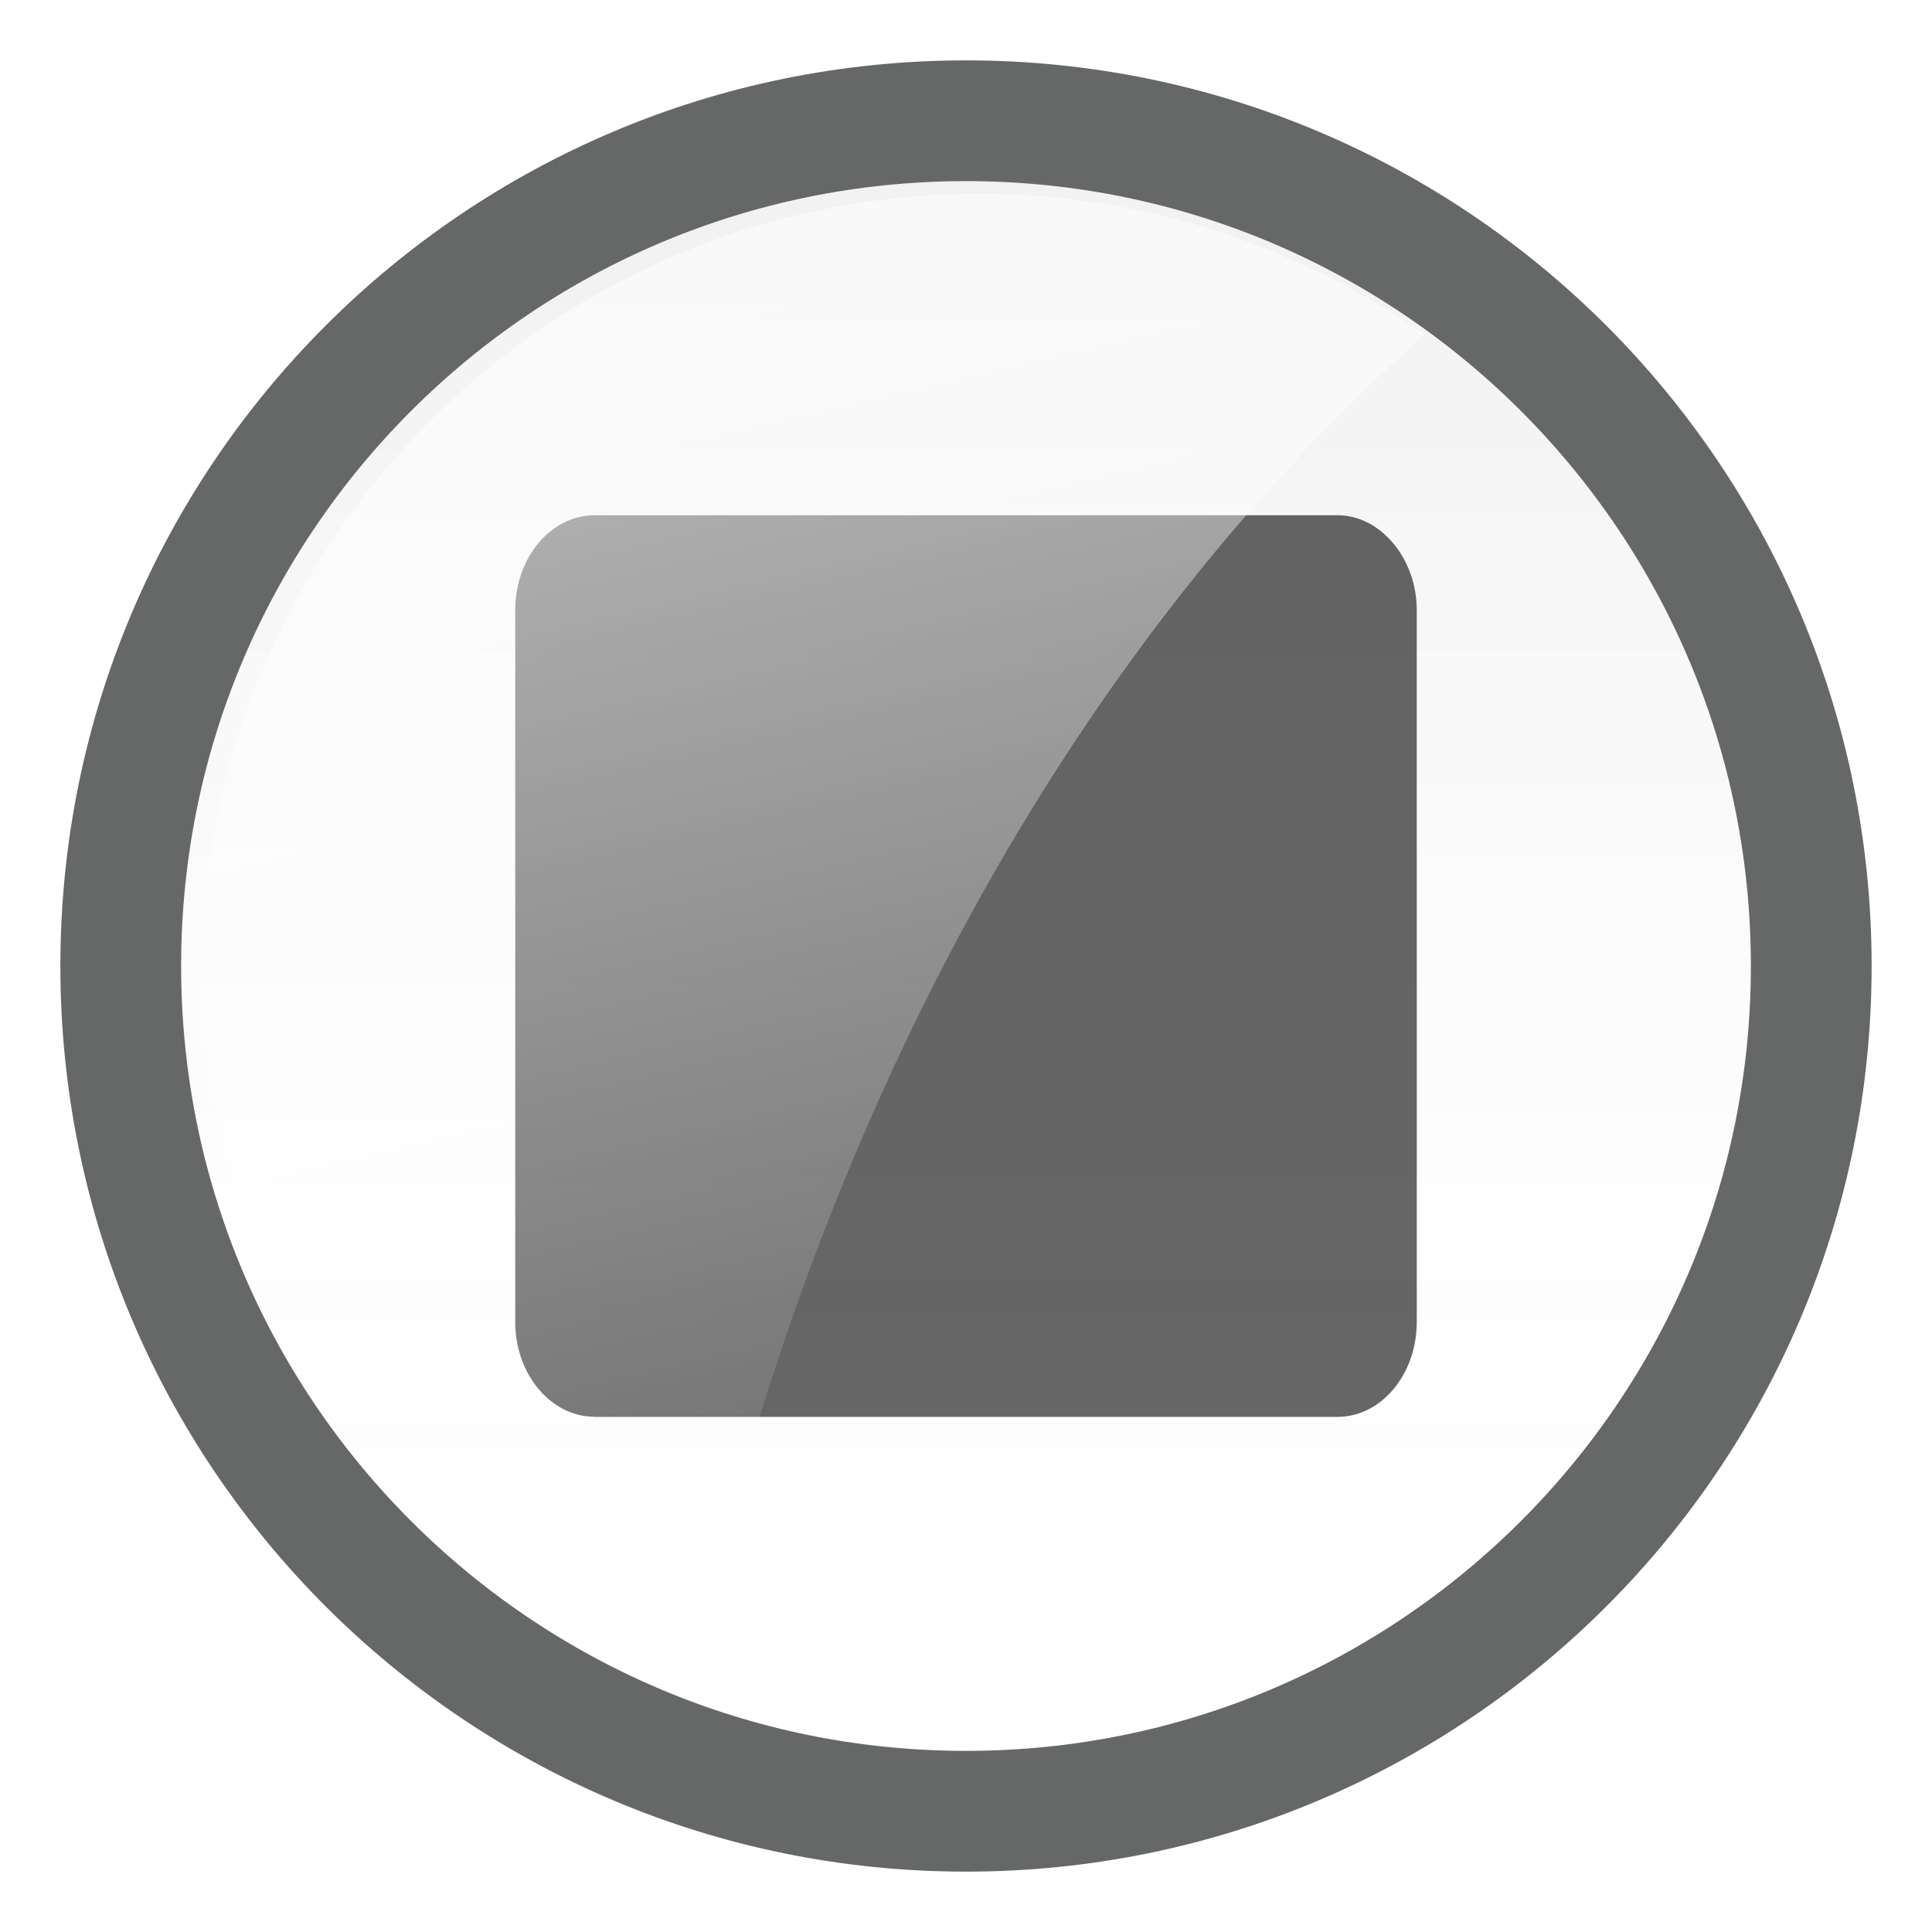
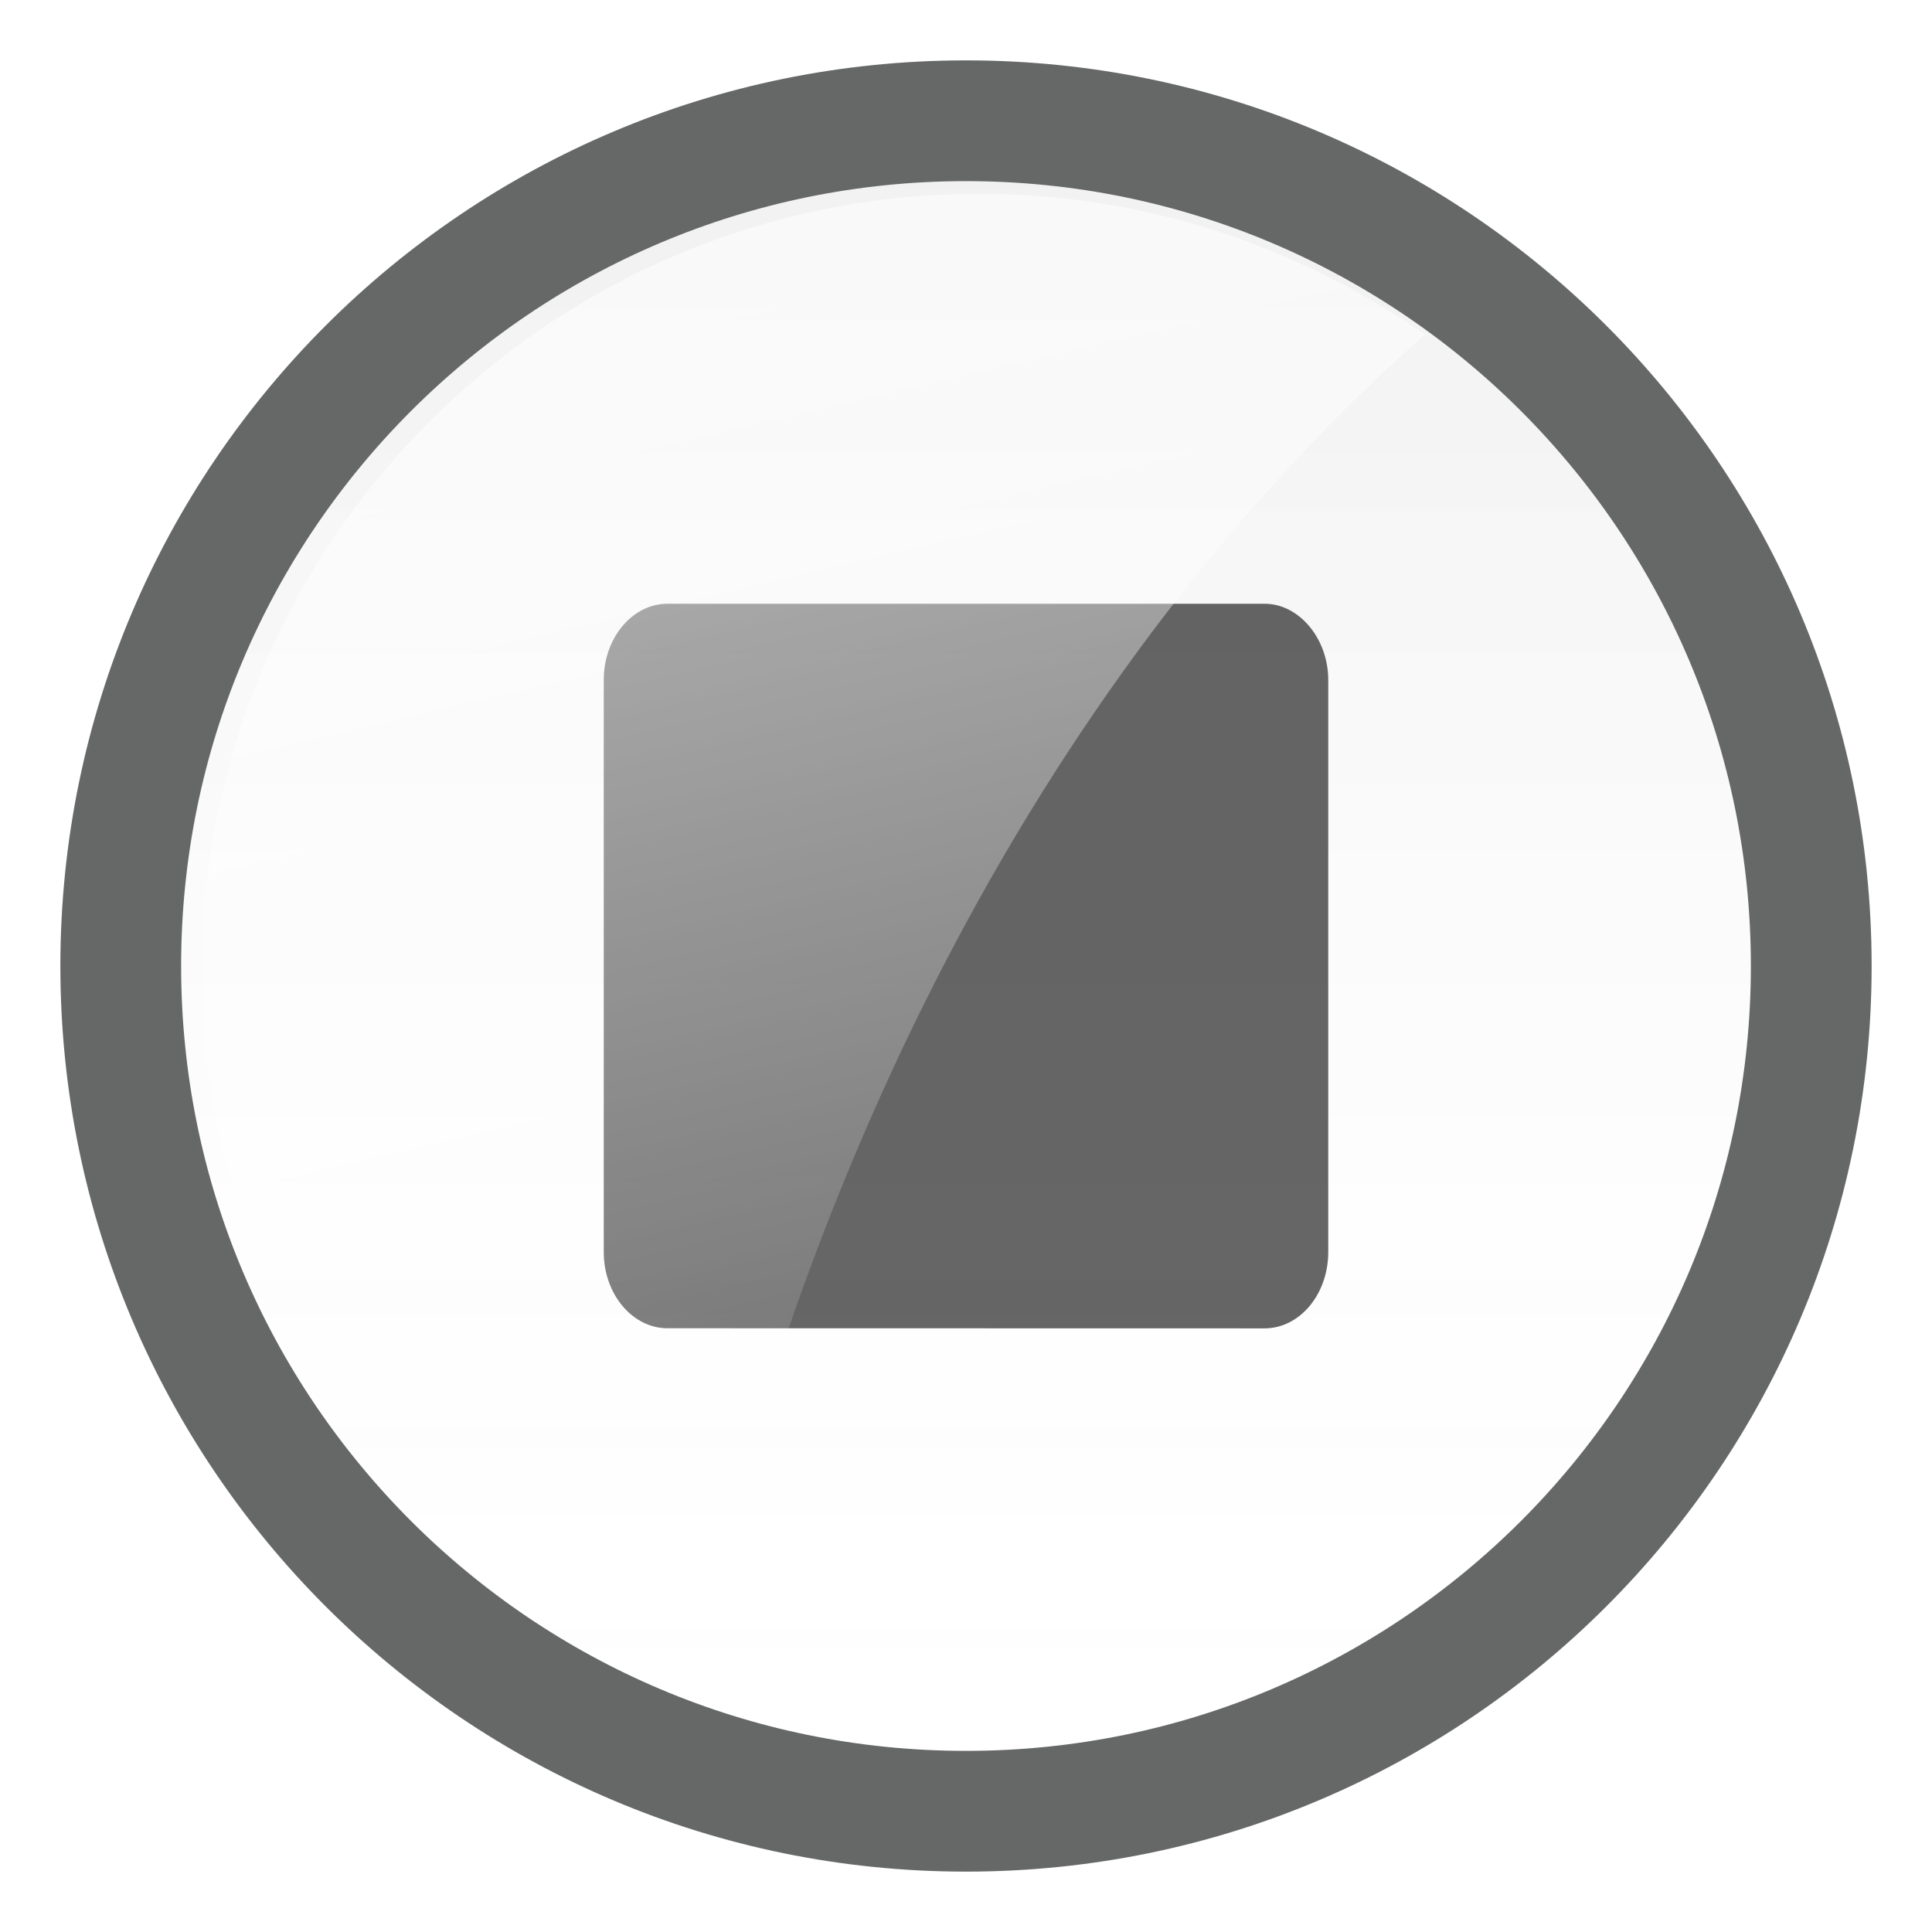
<svg xmlns="http://www.w3.org/2000/svg" version="1.1" id="图层_1" x="0px" y="0px" width="16px" height="16px" viewBox="0 0 16 16" enable-background="new 0 0 16 16" xml:space="preserve">
  <g>
-     <linearGradient id="circle10_1_" gradientUnits="userSpaceOnUse" x1="576" y1="-1049" x2="576" y2="-1035" gradientTransform="matrix(1 0 0 -1 -568 -1034)">
+     <linearGradient id="circle10_1_" gradientUnits="userSpaceOnUse" x1="850" y1="1477" x2="850" y2="1463" gradientTransform="matrix(1 0 0 1 -842 -1462)">
      <stop offset="0" style="stop-color:#FFFFFF;stop-opacity:0" />
      <stop offset="1" style="stop-color:#000000;stop-opacity:0.1" />
    </linearGradient>
    <circle id="circle10" opacity="0.6" fill="url(#circle10_1_)" stroke="#000102" stroke-miterlimit="10" enable-background="new    " cx="8" cy="8" r="7">
	</circle>
-     <path id="path12" opacity="0.6" enable-background="new    " d="M4.924,11.733   c-0.362,0-0.657-0.352-0.657-0.785V5.052c0-0.433,0.295-0.785,0.657-0.785h6.153c0.356,0,0.656,0.359,0.656,0.785v5.896   c0,0.434-0.294,0.786-0.657,0.786H4.924z" />
-     <linearGradient id="path19_1_" gradientUnits="userSpaceOnUse" x1="577.915" y1="-1047.793" x2="575.091" y2="-1035.708" gradientTransform="matrix(1 0 0 -1 -569.356 -1034.203)">
+     <path id="path12" opacity="0.6" enable-background="new    " d="M5.528,11   C5.237,11,5,10.717,5,10.369V5.631C5,5.283,5.237,5,5.528,5h4.945C10.759,5,11,5.289,11,5.631v4.738   c0,0.349-0.236,0.632-0.528,0.632L5.528,11L5.528,11z" />
+     <linearGradient id="path19_1_" gradientUnits="userSpaceOnUse" x1="851.915" y1="1475.793" x2="849.091" y2="1463.708" gradientTransform="matrix(1 0 0 1 -843.356 -1462.203)">
      <stop offset="0" style="stop-color:#FFFFFF;stop-opacity:0" />
      <stop offset="1" style="stop-color:#FFFFFF;stop-opacity:0.6" />
    </linearGradient>
    <path id="path19" fill="url(#path19_1_)" d="M11.799,2.771C10.753,2.038,9.483,1.605,8.11,1.605   c-3.556,0-6.44,2.883-6.44,6.44c0,2.706,1.67,5.017,4.033,5.97C6.68,9.332,8.875,5.356,11.799,2.771z" />
  </g>
-   <linearGradient id="circle22_1_" gradientUnits="userSpaceOnUse" x1="604.662" y1="-1026" x2="604.662" y2="-1011" gradientTransform="matrix(1 0 0 -1 -568 -1034)">
+   <linearGradient id="circle22_1_" gradientUnits="userSpaceOnUse" x1="878.662" y1="1454" x2="878.662" y2="1439" gradientTransform="matrix(1 0 0 1 -842 -1462)">
    <stop offset="0" style="stop-color:#FFFFFF;stop-opacity:0" />
    <stop offset="1" style="stop-color:#000000;stop-opacity:0.1" />
  </linearGradient>
  <circle id="circle22" opacity="0.7" fill="url(#circle22_1_)" stroke="#000102" stroke-miterlimit="10" enable-background="new    " cx="36.662" cy="-15.5" r="7.5" />
</svg>
